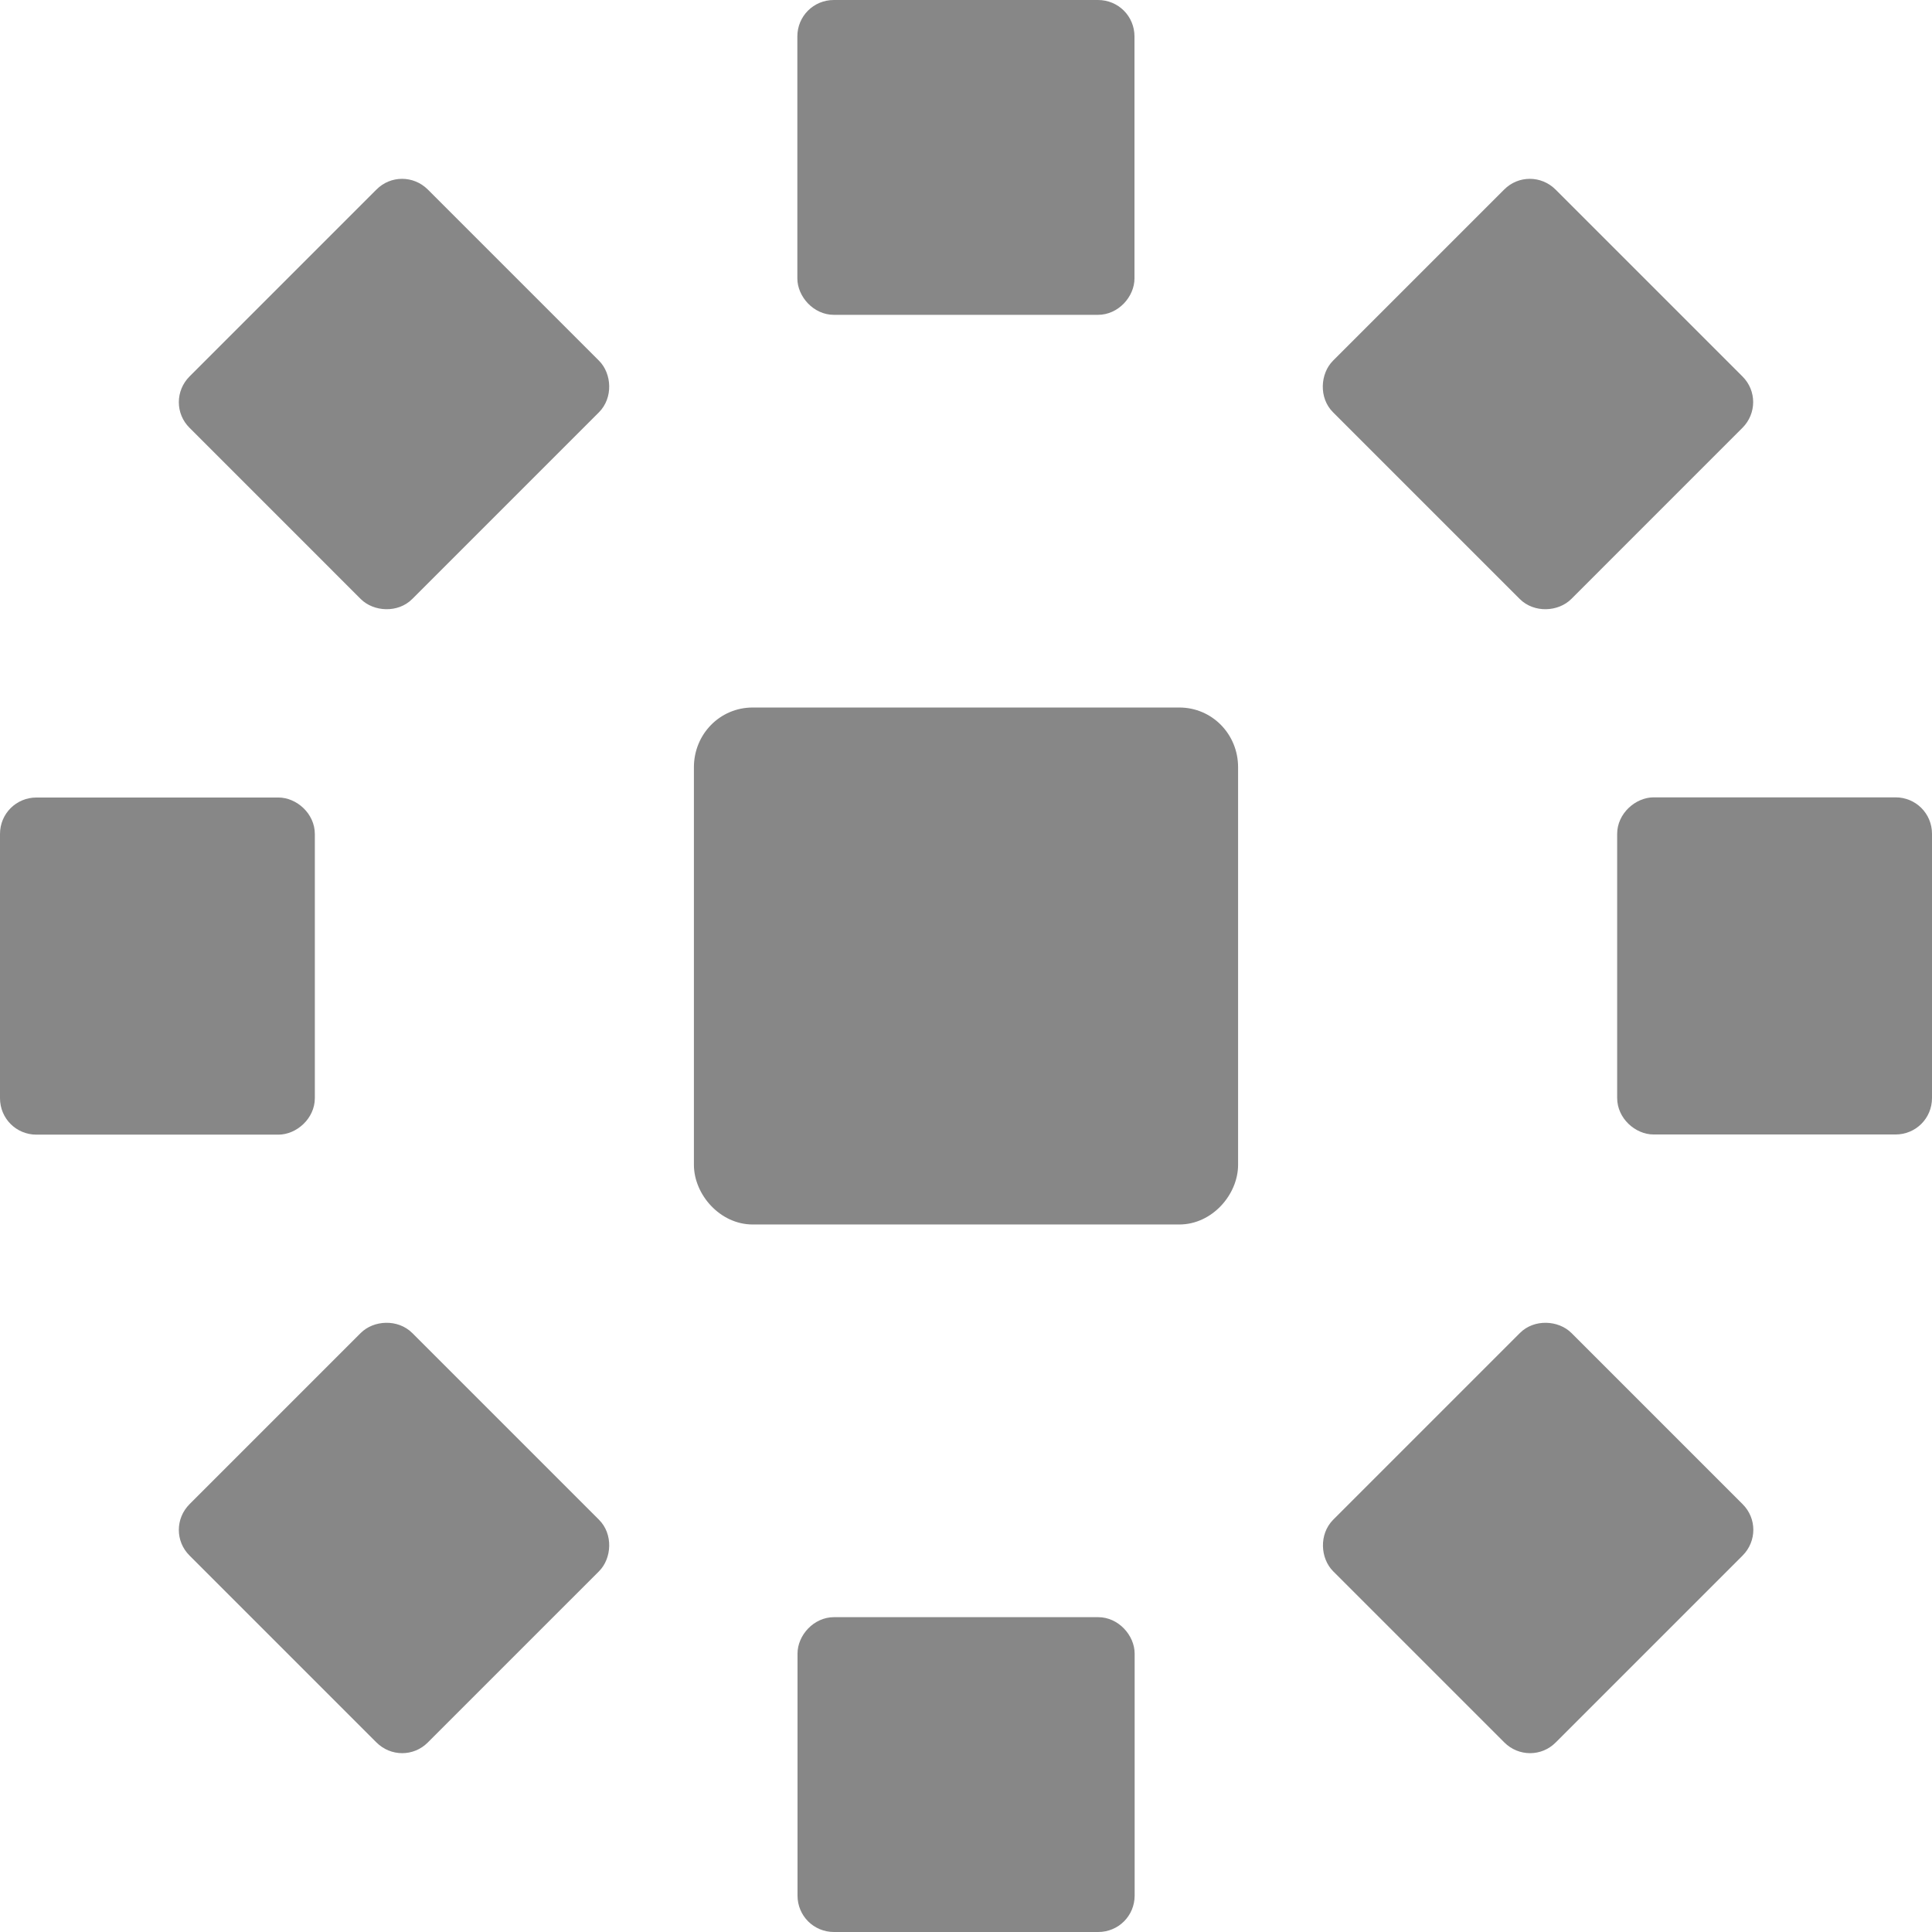
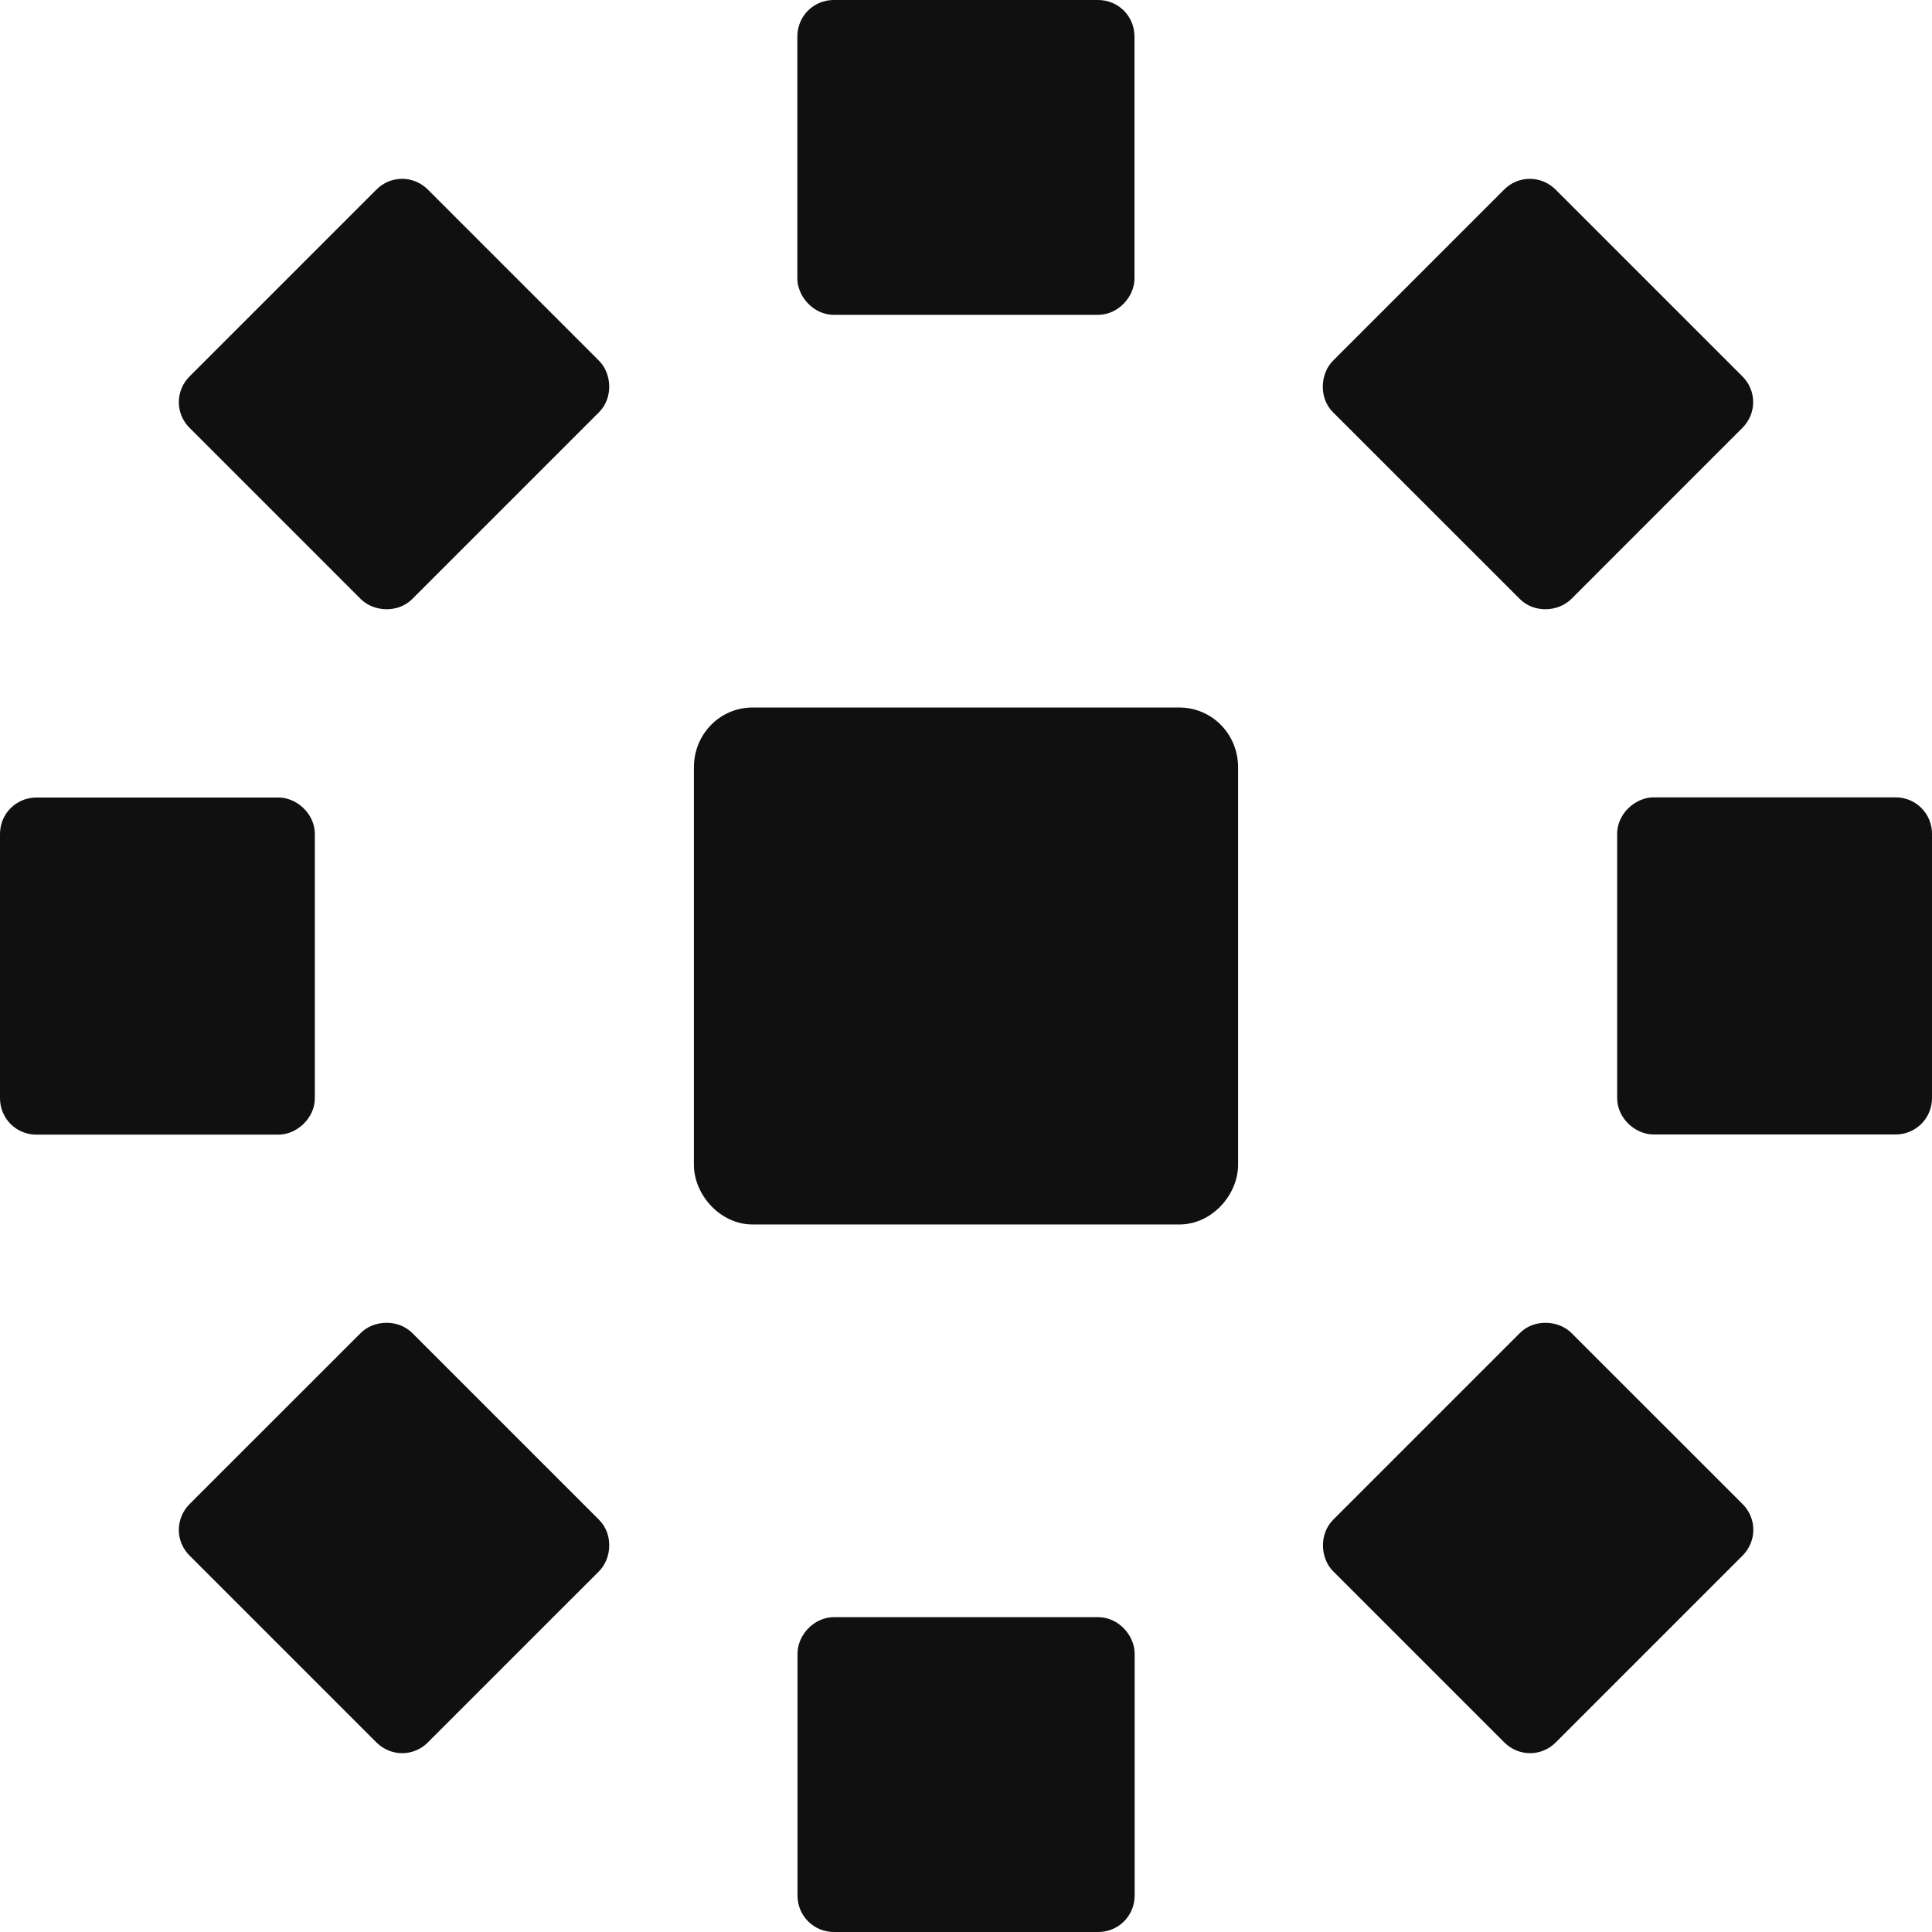
<svg xmlns="http://www.w3.org/2000/svg" width="24" height="24" viewBox="0 0 24 24" fill="none">
-   <path d="M13.642 20.089H10.36C10.108 20.089 9.907 20.314 9.907 20.542V23.547C9.907 23.799 10.108 24 10.36 24H13.642C13.894 24 14.095 23.799 14.095 23.547V20.542C14.095 20.316 13.894 20.089 13.642 20.089Z" fill="#878787" />
-   <path d="M7.441 18.879L5.121 16.559C4.942 16.381 4.641 16.399 4.481 16.559L2.355 18.685C2.177 18.863 2.177 19.148 2.355 19.324L4.676 21.645C4.854 21.823 5.139 21.823 5.315 21.645L7.441 19.519C7.601 19.359 7.619 19.056 7.441 18.879Z" fill="#878787" />
-   <path d="M3.911 13.642V10.36C3.911 10.108 3.686 9.907 3.458 9.907H0.453C0.201 9.907 0 10.108 0 10.36V13.642C0 13.894 0.201 14.095 0.453 14.095H3.458C3.684 14.095 3.911 13.894 3.911 13.642Z" fill="#878787" />
-   <path d="M5.121 7.441L7.441 5.121C7.619 4.942 7.601 4.641 7.441 4.481L5.315 2.355C5.137 2.177 4.852 2.177 4.676 2.355L2.355 4.676C2.177 4.854 2.177 5.139 2.355 5.315L4.481 7.441C4.641 7.601 4.944 7.619 5.121 7.441Z" fill="#878787" />
-   <path d="M10.358 3.911H13.64C13.892 3.911 14.093 3.686 14.093 3.458V0.453C14.093 0.201 13.892 0 13.64 0H10.358C10.106 0 9.905 0.201 9.905 0.453V3.458C9.905 3.684 10.106 3.911 10.358 3.911Z" fill="#878787" />
-   <path d="M16.559 5.121L18.879 7.441C19.058 7.619 19.359 7.601 19.519 7.441L21.645 5.315C21.823 5.137 21.823 4.852 21.645 4.676L19.324 2.355C19.146 2.177 18.861 2.177 18.685 2.355L16.559 4.481C16.399 4.641 16.381 4.944 16.559 5.121Z" fill="#878787" />
-   <path d="M20.089 10.358V13.64C20.089 13.892 20.314 14.093 20.542 14.093H23.547C23.799 14.093 24 13.892 24 13.64V10.358C24 10.106 23.799 9.905 23.547 9.905H20.542C20.317 9.905 20.089 10.106 20.089 10.358Z" fill="#878787" />
-   <path d="M18.881 16.559L16.561 18.879C16.383 19.058 16.401 19.359 16.561 19.519L18.687 21.645C18.865 21.823 19.15 21.823 19.326 21.645L21.647 19.324C21.825 19.146 21.825 18.861 21.647 18.685L19.521 16.559C19.361 16.399 19.058 16.381 18.881 16.559Z" fill="#878787" />
-   <path d="M9.35 15.211H14.65C15.057 15.211 15.38 14.84 15.38 14.469V9.531C15.38 9.118 15.055 8.789 14.65 8.789H9.35C8.943 8.789 8.62 9.12 8.62 9.531V14.469C8.62 14.84 8.945 15.211 9.35 15.211Z" fill="#878787" />
+   <path d="M13.642 20.089H10.36C10.108 20.089 9.907 20.314 9.907 20.542V23.547C9.907 23.799 10.108 24 10.36 24H13.642C13.894 24 14.095 23.799 14.095 23.547V20.542C14.095 20.316 13.894 20.089 13.642 20.089Z" fill="#101010" />
+   <path d="M7.441 18.879L5.121 16.559C4.942 16.381 4.641 16.399 4.481 16.559L2.355 18.684C2.177 18.863 2.177 19.148 2.355 19.324L4.676 21.645C4.854 21.823 5.139 21.823 5.315 21.645L7.441 19.519C7.601 19.359 7.62 19.056 7.441 18.879Z" fill="#101010" />
+   <path d="M3.911 13.642V10.36C3.911 10.108 3.686 9.907 3.458 9.907H0.453C0.201 9.907 0 10.108 0 10.36V13.642C0 13.894 0.201 14.095 0.453 14.095H3.458C3.684 14.095 3.911 13.894 3.911 13.642Z" fill="#101010" />
+   <path d="M5.121 7.441L7.441 5.121C7.62 4.942 7.601 4.641 7.441 4.481L5.315 2.355C5.137 2.177 4.852 2.177 4.676 2.355L2.355 4.676C2.177 4.854 2.177 5.139 2.355 5.315L4.481 7.441C4.641 7.601 4.944 7.62 5.121 7.441Z" fill="#101010" />
+   <path d="M10.358 3.911H13.64C13.892 3.911 14.093 3.686 14.093 3.458V0.453C14.093 0.201 13.892 0 13.64 0H10.358C10.106 0 9.905 0.201 9.905 0.453V3.458C9.905 3.684 10.106 3.911 10.358 3.911Z" fill="#101010" />
+   <path d="M16.559 5.121L18.88 7.441C19.058 7.62 19.359 7.601 19.519 7.441L21.645 5.315C21.823 5.137 21.823 4.852 21.645 4.676L19.324 2.355C19.146 2.177 18.861 2.177 18.685 2.355L16.559 4.481C16.399 4.641 16.381 4.944 16.559 5.121Z" fill="#101010" />
+   <path d="M20.089 10.358V13.64C20.089 13.892 20.314 14.093 20.542 14.093H23.547C23.799 14.093 24 13.892 24 13.64V10.358C24 10.106 23.799 9.905 23.547 9.905H20.542C20.316 9.905 20.089 10.106 20.089 10.358Z" fill="#101010" />
+   <path d="M18.881 16.559L16.561 18.879C16.383 19.058 16.401 19.359 16.561 19.519L18.687 21.645C18.865 21.823 19.15 21.823 19.326 21.645L21.647 19.324C21.825 19.146 21.825 18.861 21.647 18.684L19.521 16.559C19.361 16.399 19.058 16.381 18.881 16.559Z" fill="#101010" />
+   <path d="M9.35 15.211H14.65C15.057 15.211 15.38 14.84 15.38 14.469V9.532C15.38 9.118 15.054 8.789 14.65 8.789H9.35C8.943 8.789 8.62 9.12 8.62 9.532V14.469C8.62 14.84 8.945 15.211 9.35 15.211Z" fill="#101010" />
</svg>
